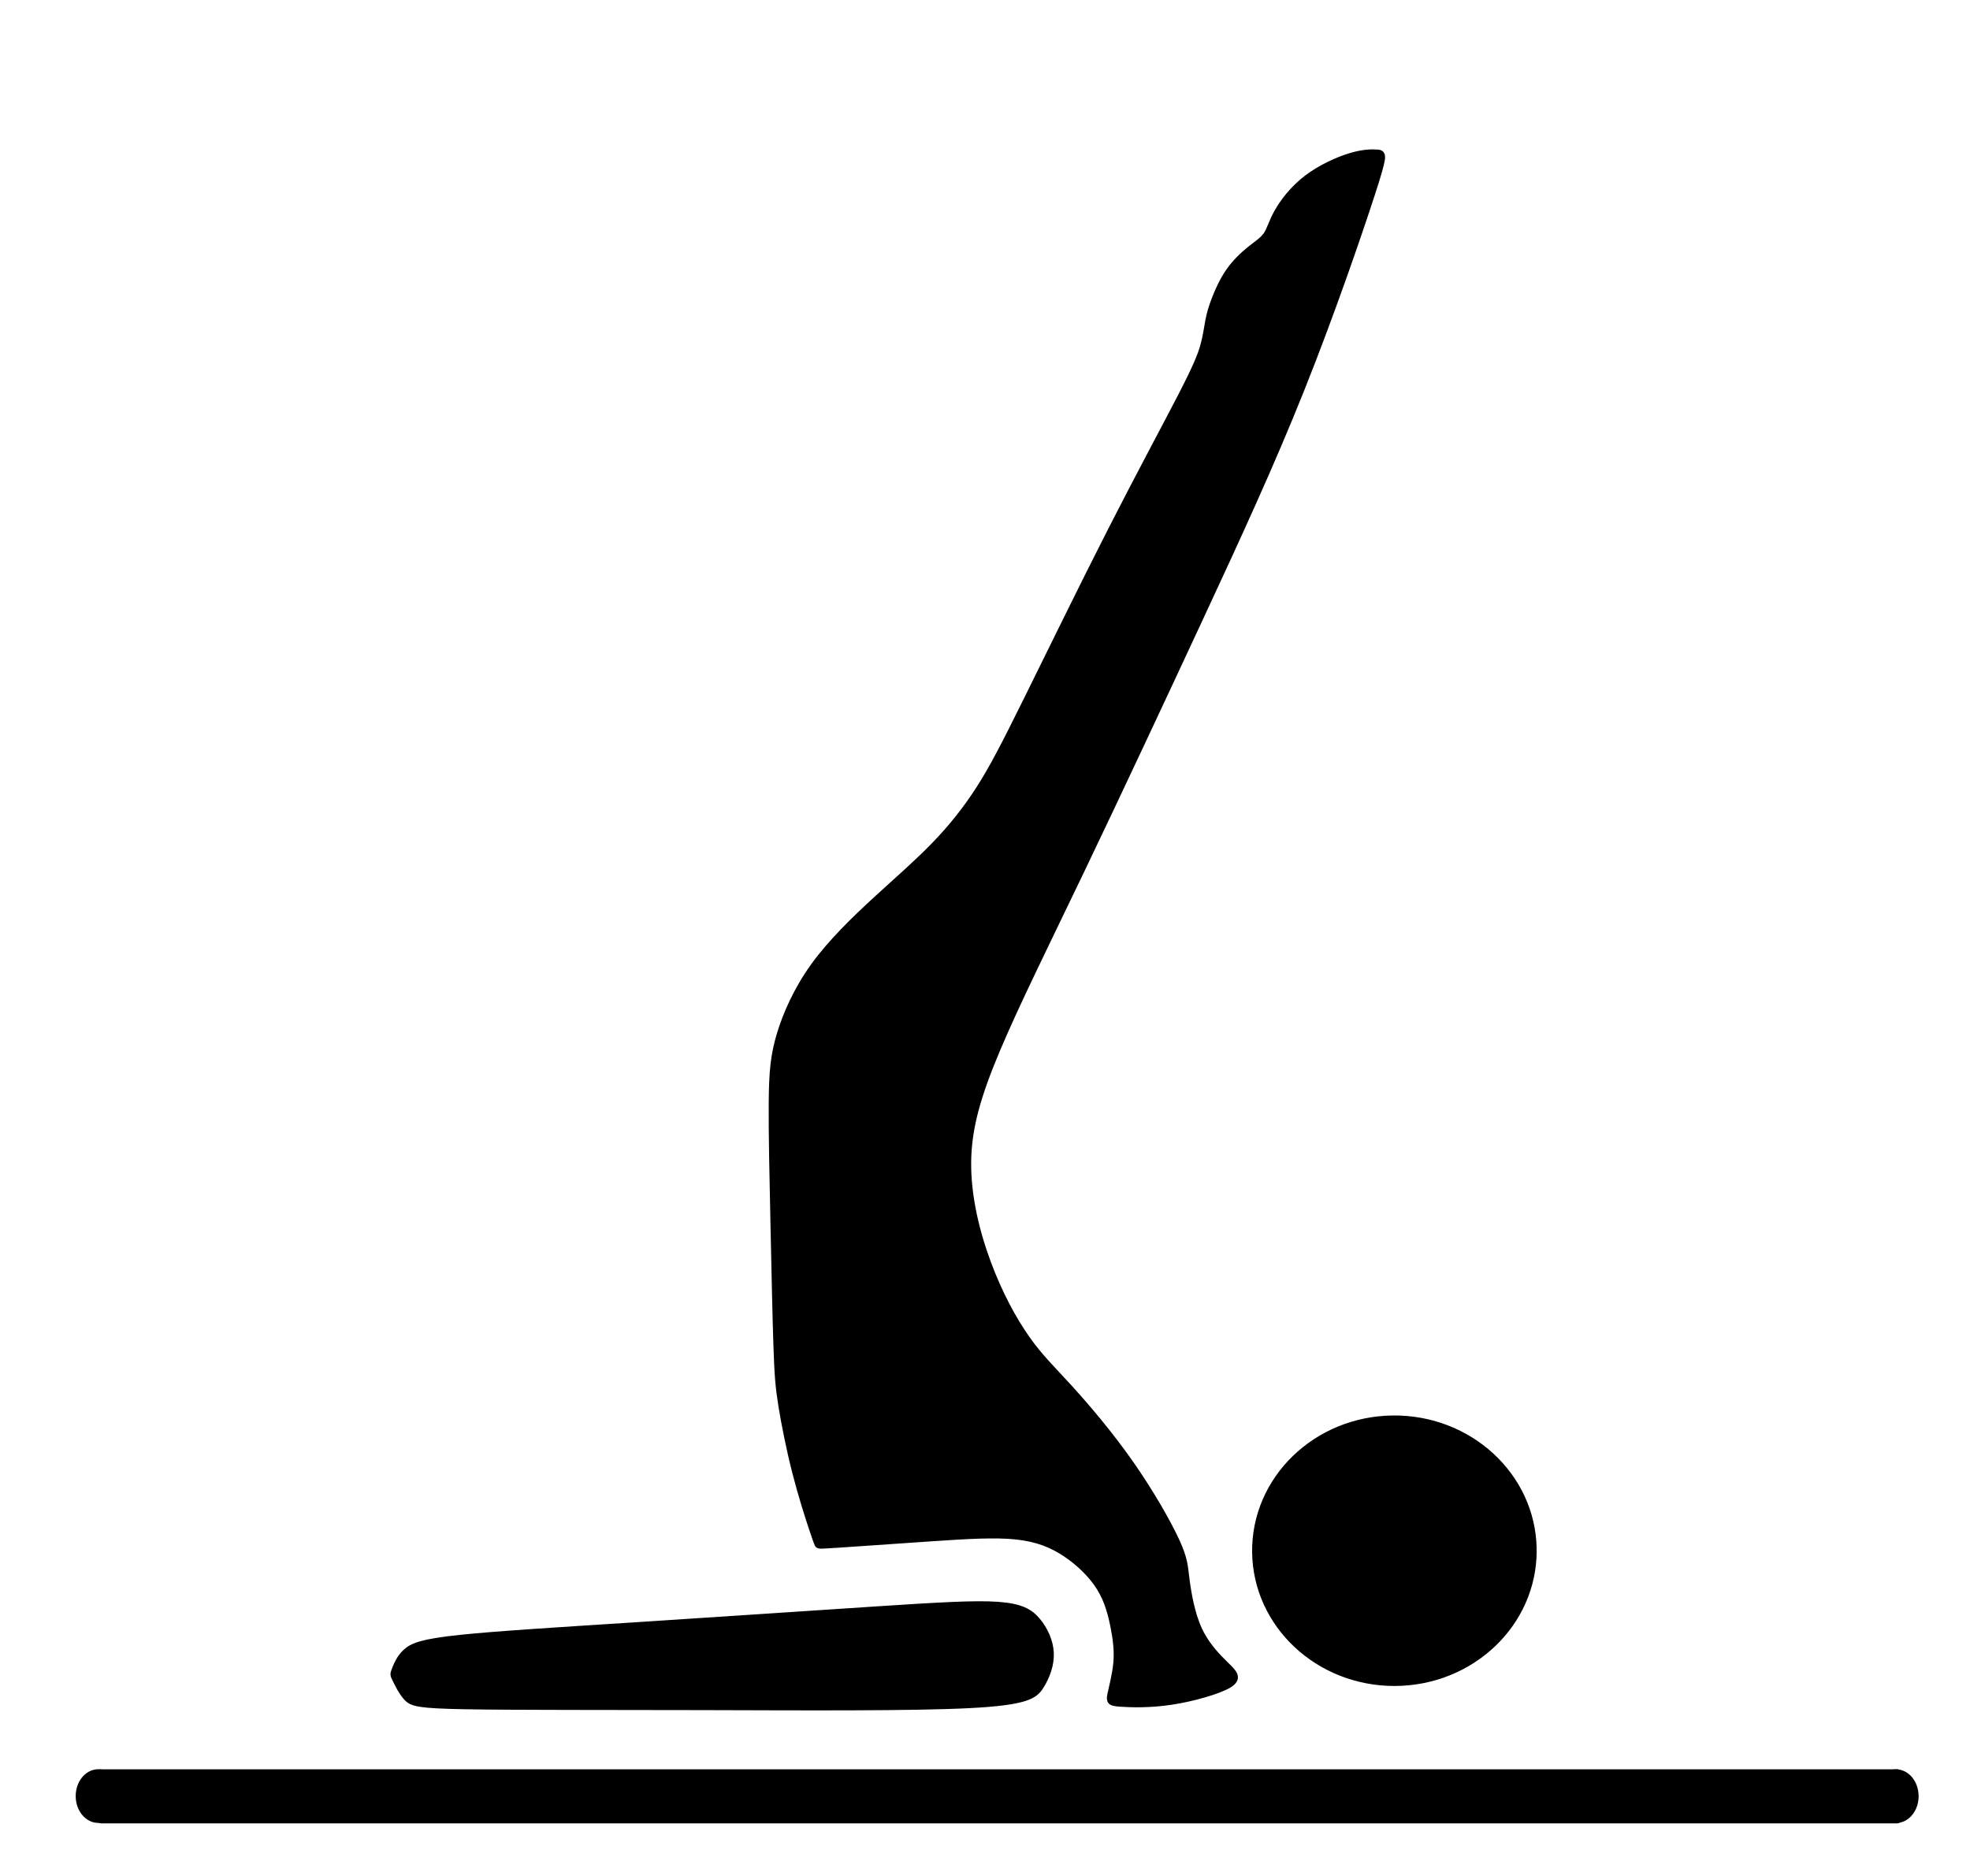
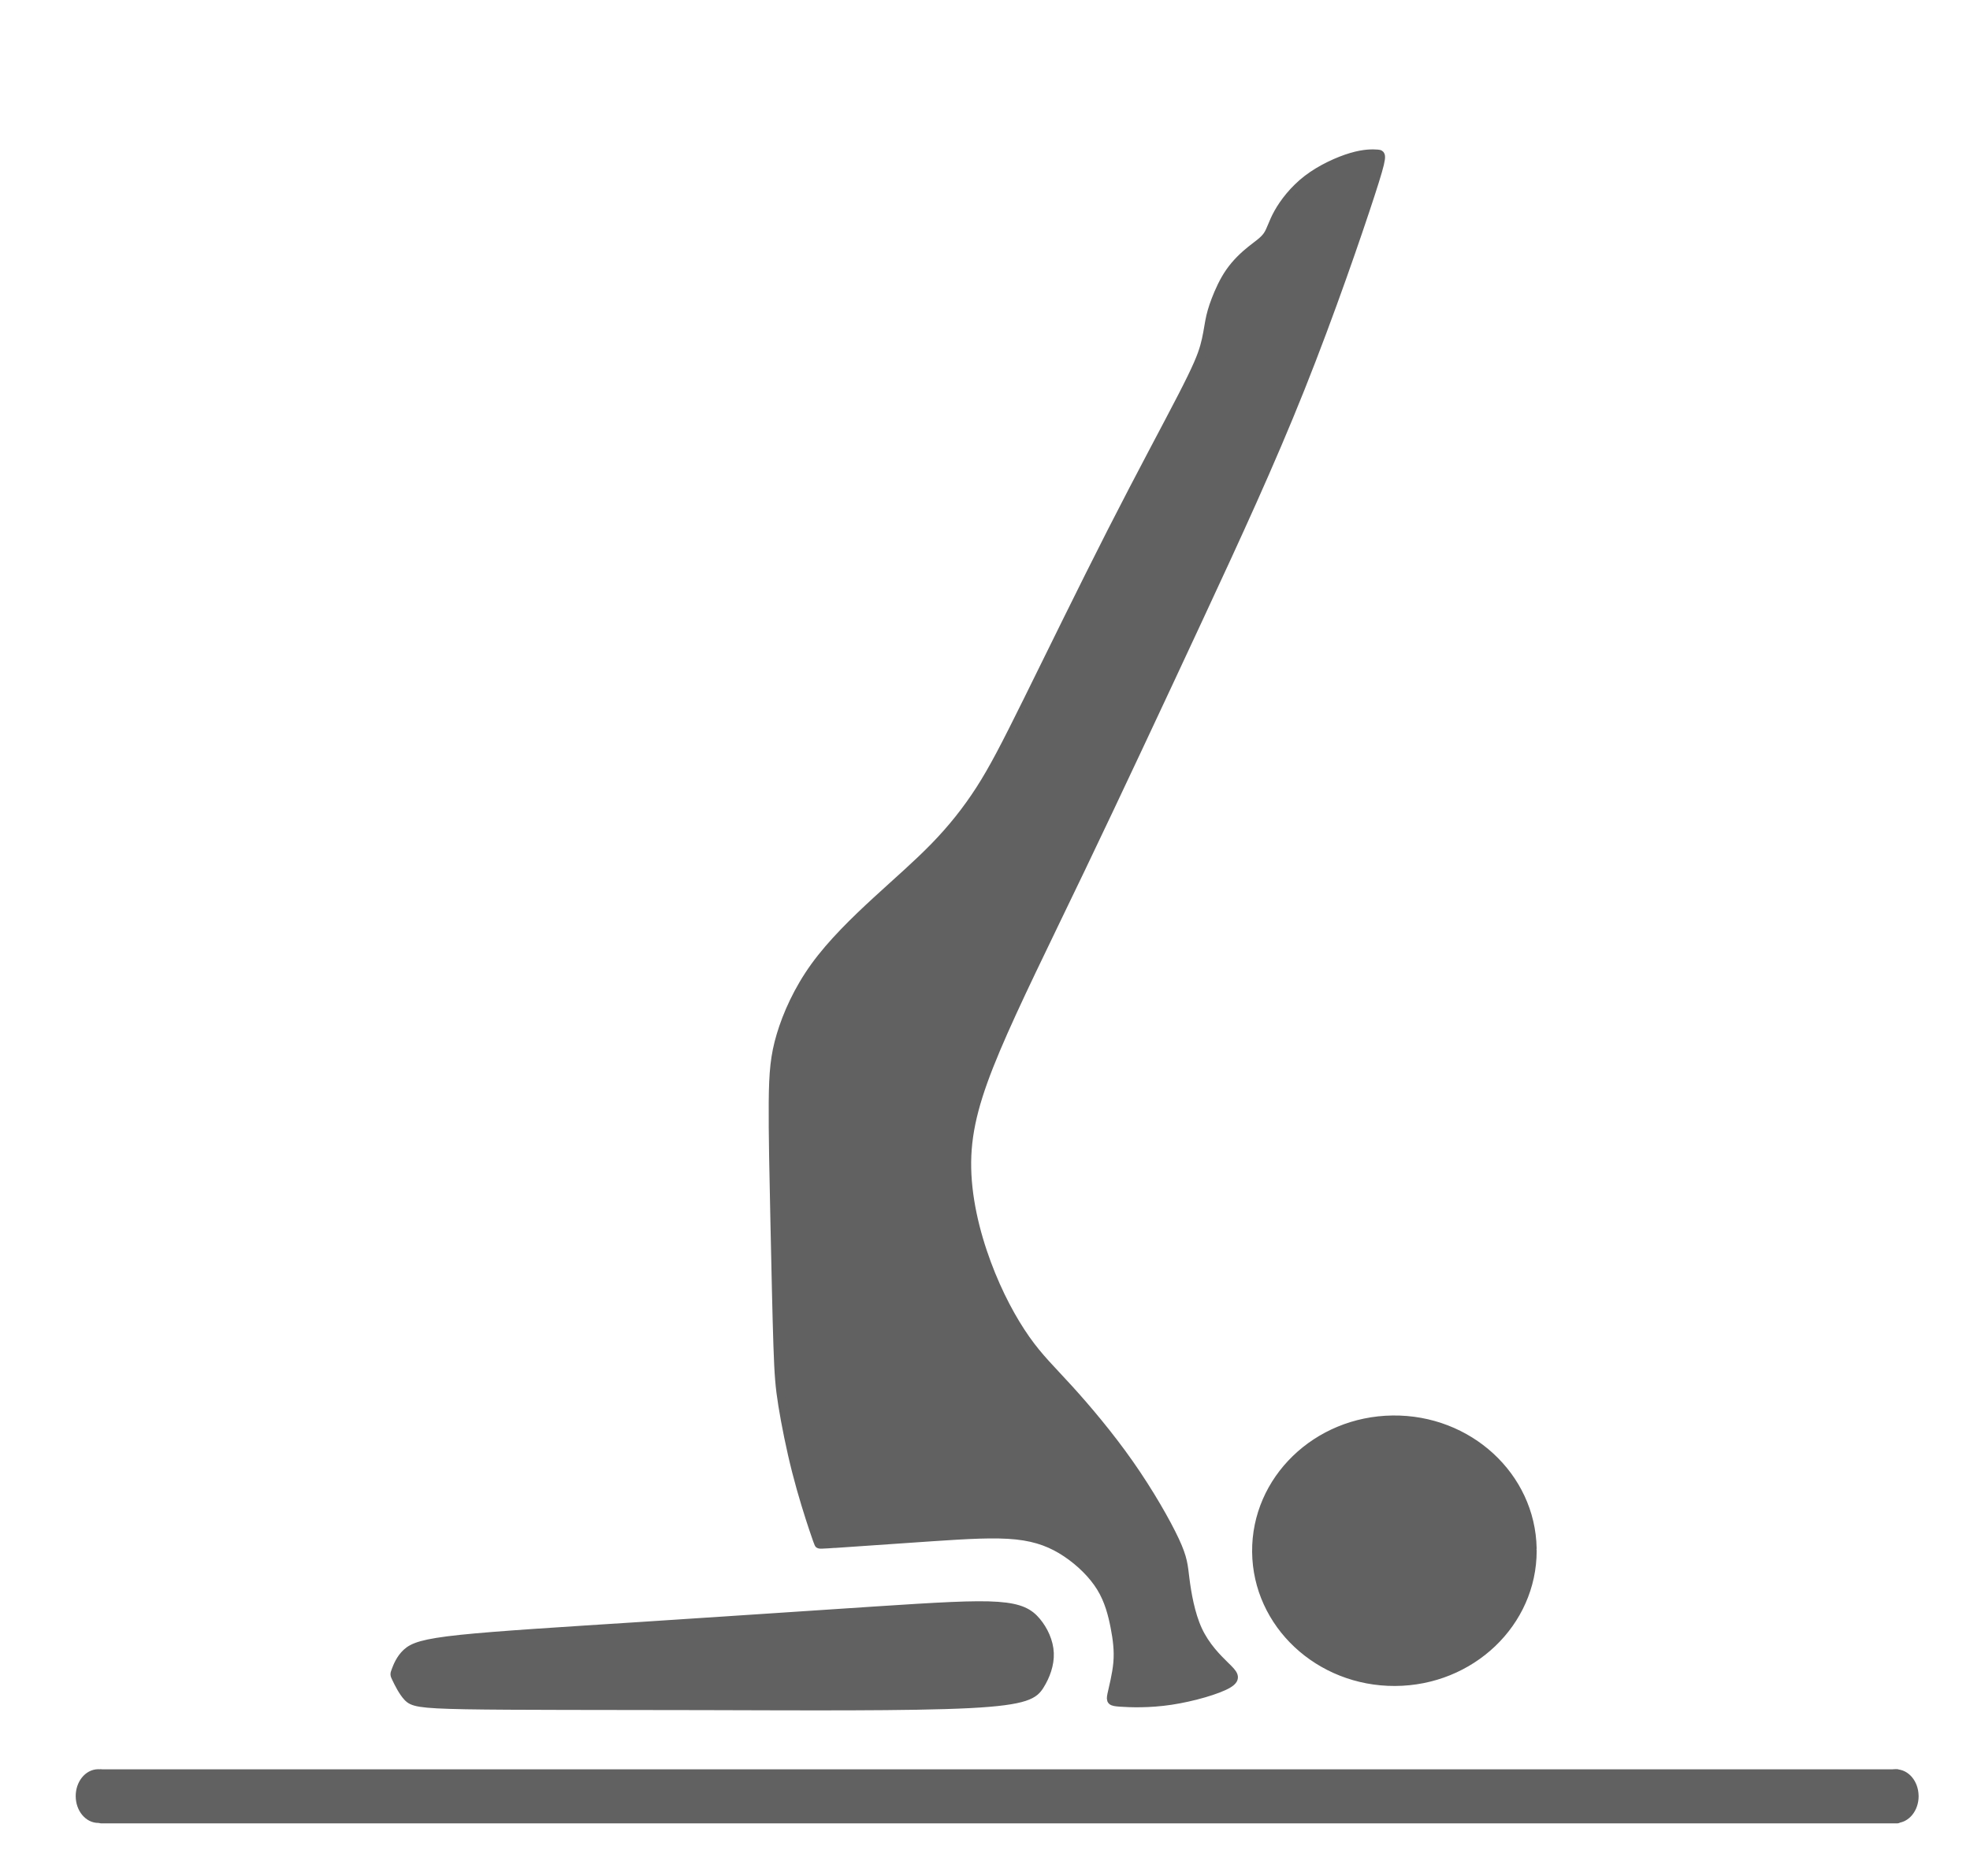
- <svg xmlns="http://www.w3.org/2000/svg" width="63mm" height="60mm" viewBox="0 0 63 60" version="1.1" id="svg8">
+ <svg xmlns="http://www.w3.org/2000/svg" id="svg8" version="1.1" viewBox="0 0 63 60" height="60mm" width="63mm">
  <defs id="defs2">
    </defs>
  <g id="layer1" />
  <g id="layer2">
-     <path style="fill:#000000;fill-opacity:1;stroke:#000000;stroke-width:0.265px;stroke-linecap:butt;stroke-linejoin:miter;stroke-opacity:1" d="m 12.653,53.429 c 0.047,-0.126 0.142,-0.378 0.347,-0.567 0.205,-0.189 0.52,-0.315 1.717,-0.441 1.197,-0.126 3.276,-0.252 5.772,-0.413 2.496,-0.161 5.41,-0.358 7.457,-0.492 2.047,-0.134 3.229,-0.205 3.963,-0.152 0.734,0.052 1.014,0.223 1.242,0.495 0.228,0.272 0.402,0.642 0.417,1.012 0.016,0.37 -0.126,0.74 -0.307,1.031 -0.181,0.291 -0.402,0.504 -2.264,0.598 -1.862,0.095 -5.366,0.071 -8.548,0.063 -3.181,-0.008 -6.04,-10e-7 -7.558,-0.027 -1.519,-0.027 -1.702,-0.091 -1.86,-0.26 -0.158,-0.169 -0.291,-0.445 -0.358,-0.583 -0.067,-0.138 -0.067,-0.138 -0.02,-0.264 z" id="path850" />
-     <path style="fill:#000000;fill-opacity:1;stroke:#000000;stroke-width:0.265px;stroke-linecap:butt;stroke-linejoin:miter;stroke-opacity:1" d="m 26.833,49.367 c 0.64,-0.045 1.921,-0.134 3.001,-0.206 1.08,-0.072 1.982,-0.128 2.669,-0.055 0.687,0.073 1.162,0.272 1.599,0.564 0.437,0.292 0.844,0.688 1.1,1.105 0.256,0.418 0.367,0.863 0.445,1.258 0.077,0.395 0.123,0.763 0.09,1.145 -0.033,0.383 -0.145,0.798 -0.19,1.015 -0.044,0.217 -0.022,0.239 0.284,0.261 0.306,0.022 0.919,0.045 1.62,-0.061 0.702,-0.106 1.503,-0.34 1.824,-0.531 0.32,-0.192 0.17,-0.331 -0.092,-0.587 -0.262,-0.256 -0.629,-0.624 -0.869,-1.141 -0.24,-0.518 -0.351,-1.186 -0.407,-1.626 -0.056,-0.44 -0.056,-0.651 -0.328,-1.236 -0.273,-0.585 -0.818,-1.542 -1.459,-2.456 -0.64,-0.913 -1.375,-1.782 -1.935,-2.397 -0.559,-0.615 -0.955,-0.988 -1.378,-1.59 -0.423,-0.601 -0.88,-1.437 -1.247,-2.428 -0.368,-0.991 -0.646,-2.138 -0.635,-3.235 0.011,-1.097 0.312,-2.144 0.93,-3.608 0.618,-1.464 1.553,-3.346 2.712,-5.763 1.158,-2.417 2.539,-5.368 3.764,-8.001 1.225,-2.634 2.294,-4.95 3.26,-7.369 0.966,-2.419 1.83,-4.941 2.243,-6.211 0.412,-1.269 0.373,-1.285 0.219,-1.297 -0.154,-0.012 -0.421,-0.02 -0.835,0.102 -0.413,0.122 -0.973,0.374 -1.41,0.709 -0.437,0.335 -0.752,0.752 -0.933,1.075 -0.181,0.323 -0.228,0.551 -0.346,0.724 -0.118,0.173 -0.307,0.291 -0.528,0.468 -0.221,0.177 -0.472,0.413 -0.673,0.701 -0.201,0.287 -0.35,0.626 -0.452,0.89 -0.101,0.264 -0.159,0.468 -0.201,0.693 -0.043,0.225 -0.075,0.492 -0.162,0.799 -0.087,0.307 -0.228,0.661 -0.713,1.602 -0.484,0.941 -1.311,2.469 -2.248,4.307 -0.937,1.839 -1.984,3.988 -2.697,5.429 -0.713,1.441 -1.091,2.173 -1.516,2.835 -0.425,0.661 -0.898,1.252 -1.449,1.819 -0.551,0.567 -1.181,1.11 -1.866,1.74 -0.685,0.63 -1.425,1.347 -1.969,2.099 -0.543,0.752 -0.89,1.54 -1.087,2.197 -0.197,0.658 -0.244,1.185 -0.252,2.154 -0.008,0.969 0.024,2.378 0.055,3.843 0.032,1.465 0.063,2.984 0.095,3.933 0.032,0.949 0.063,1.327 0.157,1.91 0.094,0.583 0.253,1.386 0.442,2.126 0.189,0.74 0.409,1.425 0.536,1.806 0.126,0.38 0.159,0.456 0.175,0.494 0.016,0.038 0.016,0.038 0.657,-0.007 z" id="path854" />
-     <path style="fill:#000000;fill-opacity:1;stroke:#000000;stroke-width:0.265;stroke-linecap:round;stroke-linejoin:round;stroke-opacity:1" id="path862" d="m 49.01,49.598 a 4.418,4.193 0 0 1 -4.398,4.193 4.418,4.193 0 0 1 -4.437,-4.156 4.418,4.193 0 0 1 4.359,-4.23 4.418,4.193 0 0 1 4.475,4.119 l -4.417,0.074 z" />
-     <rect style="fill:#000000;fill-opacity:1;stroke:#000000;stroke-width:0.287;stroke-linecap:round;stroke-linejoin:round;stroke-opacity:1" id="rect864" width="57.43" height="1.443" x="3.239" y="56.732" />
-     <path style="fill:#000000;fill-opacity:1;stroke:#000000;stroke-width:0.284;stroke-linecap:round;stroke-linejoin:round;stroke-opacity:1" id="path866" d="m 61.215,57.448 a 0.581,0.717 0 0 1 -0.579,0.717 0.581,0.717 0 0 1 -0.584,-0.711 0.581,0.717 0 0 1 0.573,-0.723 0.581,0.717 0 0 1 0.589,0.704 l -0.581,0.013 z" />
-     <path d="M 3.726,57.445 A 0.581,0.717 0 0 1 3.147,58.162 0.581,0.717 0 0 1 2.563,57.451 0.581,0.717 0 0 1 3.137,56.728 0.581,0.717 0 0 1 3.725,57.432 l -0.581,0.013 z" id="path866-5" style="fill:#000000;fill-opacity:1;stroke:#000000;stroke-width:0.284;stroke-linecap:round;stroke-linejoin:round;stroke-opacity:1" />
+     <path id="path850" d="m 12.653,53.429 c 0.047,-0.126 0.142,-0.378 0.347,-0.567 0.205,-0.189 0.52,-0.315 1.717,-0.441 1.197,-0.126 3.276,-0.252 5.772,-0.413 2.496,-0.161 5.41,-0.358 7.457,-0.492 2.047,-0.134 3.229,-0.205 3.963,-0.152 0.734,0.052 1.014,0.223 1.242,0.495 0.228,0.272 0.402,0.642 0.417,1.012 0.016,0.37 -0.126,0.74 -0.307,1.031 -0.181,0.291 -0.402,0.504 -2.264,0.598 -1.862,0.095 -5.366,0.071 -8.548,0.063 -3.181,-0.008 -6.04,-10e-7 -7.558,-0.027 -1.519,-0.027 -1.702,-0.091 -1.86,-0.26 -0.158,-0.169 -0.291,-0.445 -0.358,-0.583 -0.067,-0.138 -0.067,-0.138 -0.02,-0.264 z" style="fill:#616161;fill-opacity:1;stroke:#616161;stroke-width:0.265px;stroke-linecap:butt;stroke-linejoin:miter;stroke-opacity:1" />
+     <path id="path854" d="m 26.833,49.367 c 0.64,-0.045 1.921,-0.134 3.001,-0.206 1.08,-0.072 1.982,-0.128 2.669,-0.055 0.687,0.073 1.162,0.272 1.599,0.564 0.437,0.292 0.844,0.688 1.1,1.105 0.256,0.418 0.367,0.863 0.445,1.258 0.077,0.395 0.123,0.763 0.09,1.145 -0.033,0.383 -0.145,0.798 -0.19,1.015 -0.044,0.217 -0.022,0.239 0.284,0.261 0.306,0.022 0.919,0.045 1.62,-0.061 0.702,-0.106 1.503,-0.34 1.824,-0.531 0.32,-0.192 0.17,-0.331 -0.092,-0.587 -0.262,-0.256 -0.629,-0.624 -0.869,-1.141 -0.24,-0.518 -0.351,-1.186 -0.407,-1.626 -0.056,-0.44 -0.056,-0.651 -0.328,-1.236 -0.273,-0.585 -0.818,-1.542 -1.459,-2.456 -0.64,-0.913 -1.375,-1.782 -1.935,-2.397 -0.559,-0.615 -0.955,-0.988 -1.378,-1.59 -0.423,-0.601 -0.88,-1.437 -1.247,-2.428 -0.368,-0.991 -0.646,-2.138 -0.635,-3.235 0.011,-1.097 0.312,-2.144 0.93,-3.608 0.618,-1.464 1.553,-3.346 2.712,-5.763 1.158,-2.417 2.539,-5.368 3.764,-8.001 1.225,-2.634 2.294,-4.95 3.26,-7.369 0.966,-2.419 1.83,-4.941 2.243,-6.211 0.412,-1.269 0.373,-1.285 0.219,-1.297 -0.154,-0.012 -0.421,-0.02 -0.835,0.102 -0.413,0.122 -0.973,0.374 -1.41,0.709 -0.437,0.335 -0.752,0.752 -0.933,1.075 -0.181,0.323 -0.228,0.551 -0.346,0.724 -0.118,0.173 -0.307,0.291 -0.528,0.468 -0.221,0.177 -0.472,0.413 -0.673,0.701 -0.201,0.287 -0.35,0.626 -0.452,0.89 -0.101,0.264 -0.159,0.468 -0.201,0.693 -0.043,0.225 -0.075,0.492 -0.162,0.799 -0.087,0.307 -0.228,0.661 -0.713,1.602 -0.484,0.941 -1.311,2.469 -2.248,4.307 -0.937,1.839 -1.984,3.988 -2.697,5.429 -0.713,1.441 -1.091,2.173 -1.516,2.835 -0.425,0.661 -0.898,1.252 -1.449,1.819 -0.551,0.567 -1.181,1.11 -1.866,1.74 -0.685,0.63 -1.425,1.347 -1.969,2.099 -0.543,0.752 -0.89,1.54 -1.087,2.197 -0.197,0.658 -0.244,1.185 -0.252,2.154 -0.008,0.969 0.024,2.378 0.055,3.843 0.032,1.465 0.063,2.984 0.095,3.933 0.032,0.949 0.063,1.327 0.157,1.91 0.094,0.583 0.253,1.386 0.442,2.126 0.189,0.74 0.409,1.425 0.536,1.806 0.126,0.38 0.159,0.456 0.175,0.494 0.016,0.038 0.016,0.038 0.657,-0.007 z" style="fill:#616161;fill-opacity:1;stroke:#616161;stroke-width:0.265px;stroke-linecap:butt;stroke-linejoin:miter;stroke-opacity:1" />
+     <path d="m 49.01,49.598 a 4.418,4.193 0 0 1 -4.398,4.193 4.418,4.193 0 0 1 -4.437,-4.156 4.418,4.193 0 0 1 4.359,-4.23 4.418,4.193 0 0 1 4.475,4.119 l -4.417,0.074 z" id="path862" style="fill:#616161;fill-opacity:1;stroke:#616161;stroke-width:0.265;stroke-linecap:round;stroke-linejoin:round;stroke-opacity:1" />
+     <rect y="56.732" x="3.239" height="1.443" width="57.43" id="rect864" style="fill:#616161;fill-opacity:1;stroke:#616161;stroke-width:0.287;stroke-linecap:round;stroke-linejoin:round;stroke-opacity:1" />
+     <path d="m 61.215,57.448 a 0.581,0.717 0 0 1 -0.579,0.717 0.581,0.717 0 0 1 -0.584,-0.711 0.581,0.717 0 0 1 0.573,-0.723 0.581,0.717 0 0 1 0.589,0.704 l -0.581,0.013 z" id="path866" style="fill:#616161;fill-opacity:1;stroke:#616161;stroke-width:0.284;stroke-linecap:round;stroke-linejoin:round;stroke-opacity:1" />
+     <path style="fill:#616161;fill-opacity:1;stroke:#616161;stroke-width:0.284;stroke-linecap:round;stroke-linejoin:round;stroke-opacity:1" id="path866-5" d="M 3.726,57.445 A 0.581,0.717 0 0 1 3.147,58.162 0.581,0.717 0 0 1 2.563,57.451 0.581,0.717 0 0 1 3.137,56.728 0.581,0.717 0 0 1 3.725,57.432 l -0.581,0.013 z" />
  </g>
</svg>
